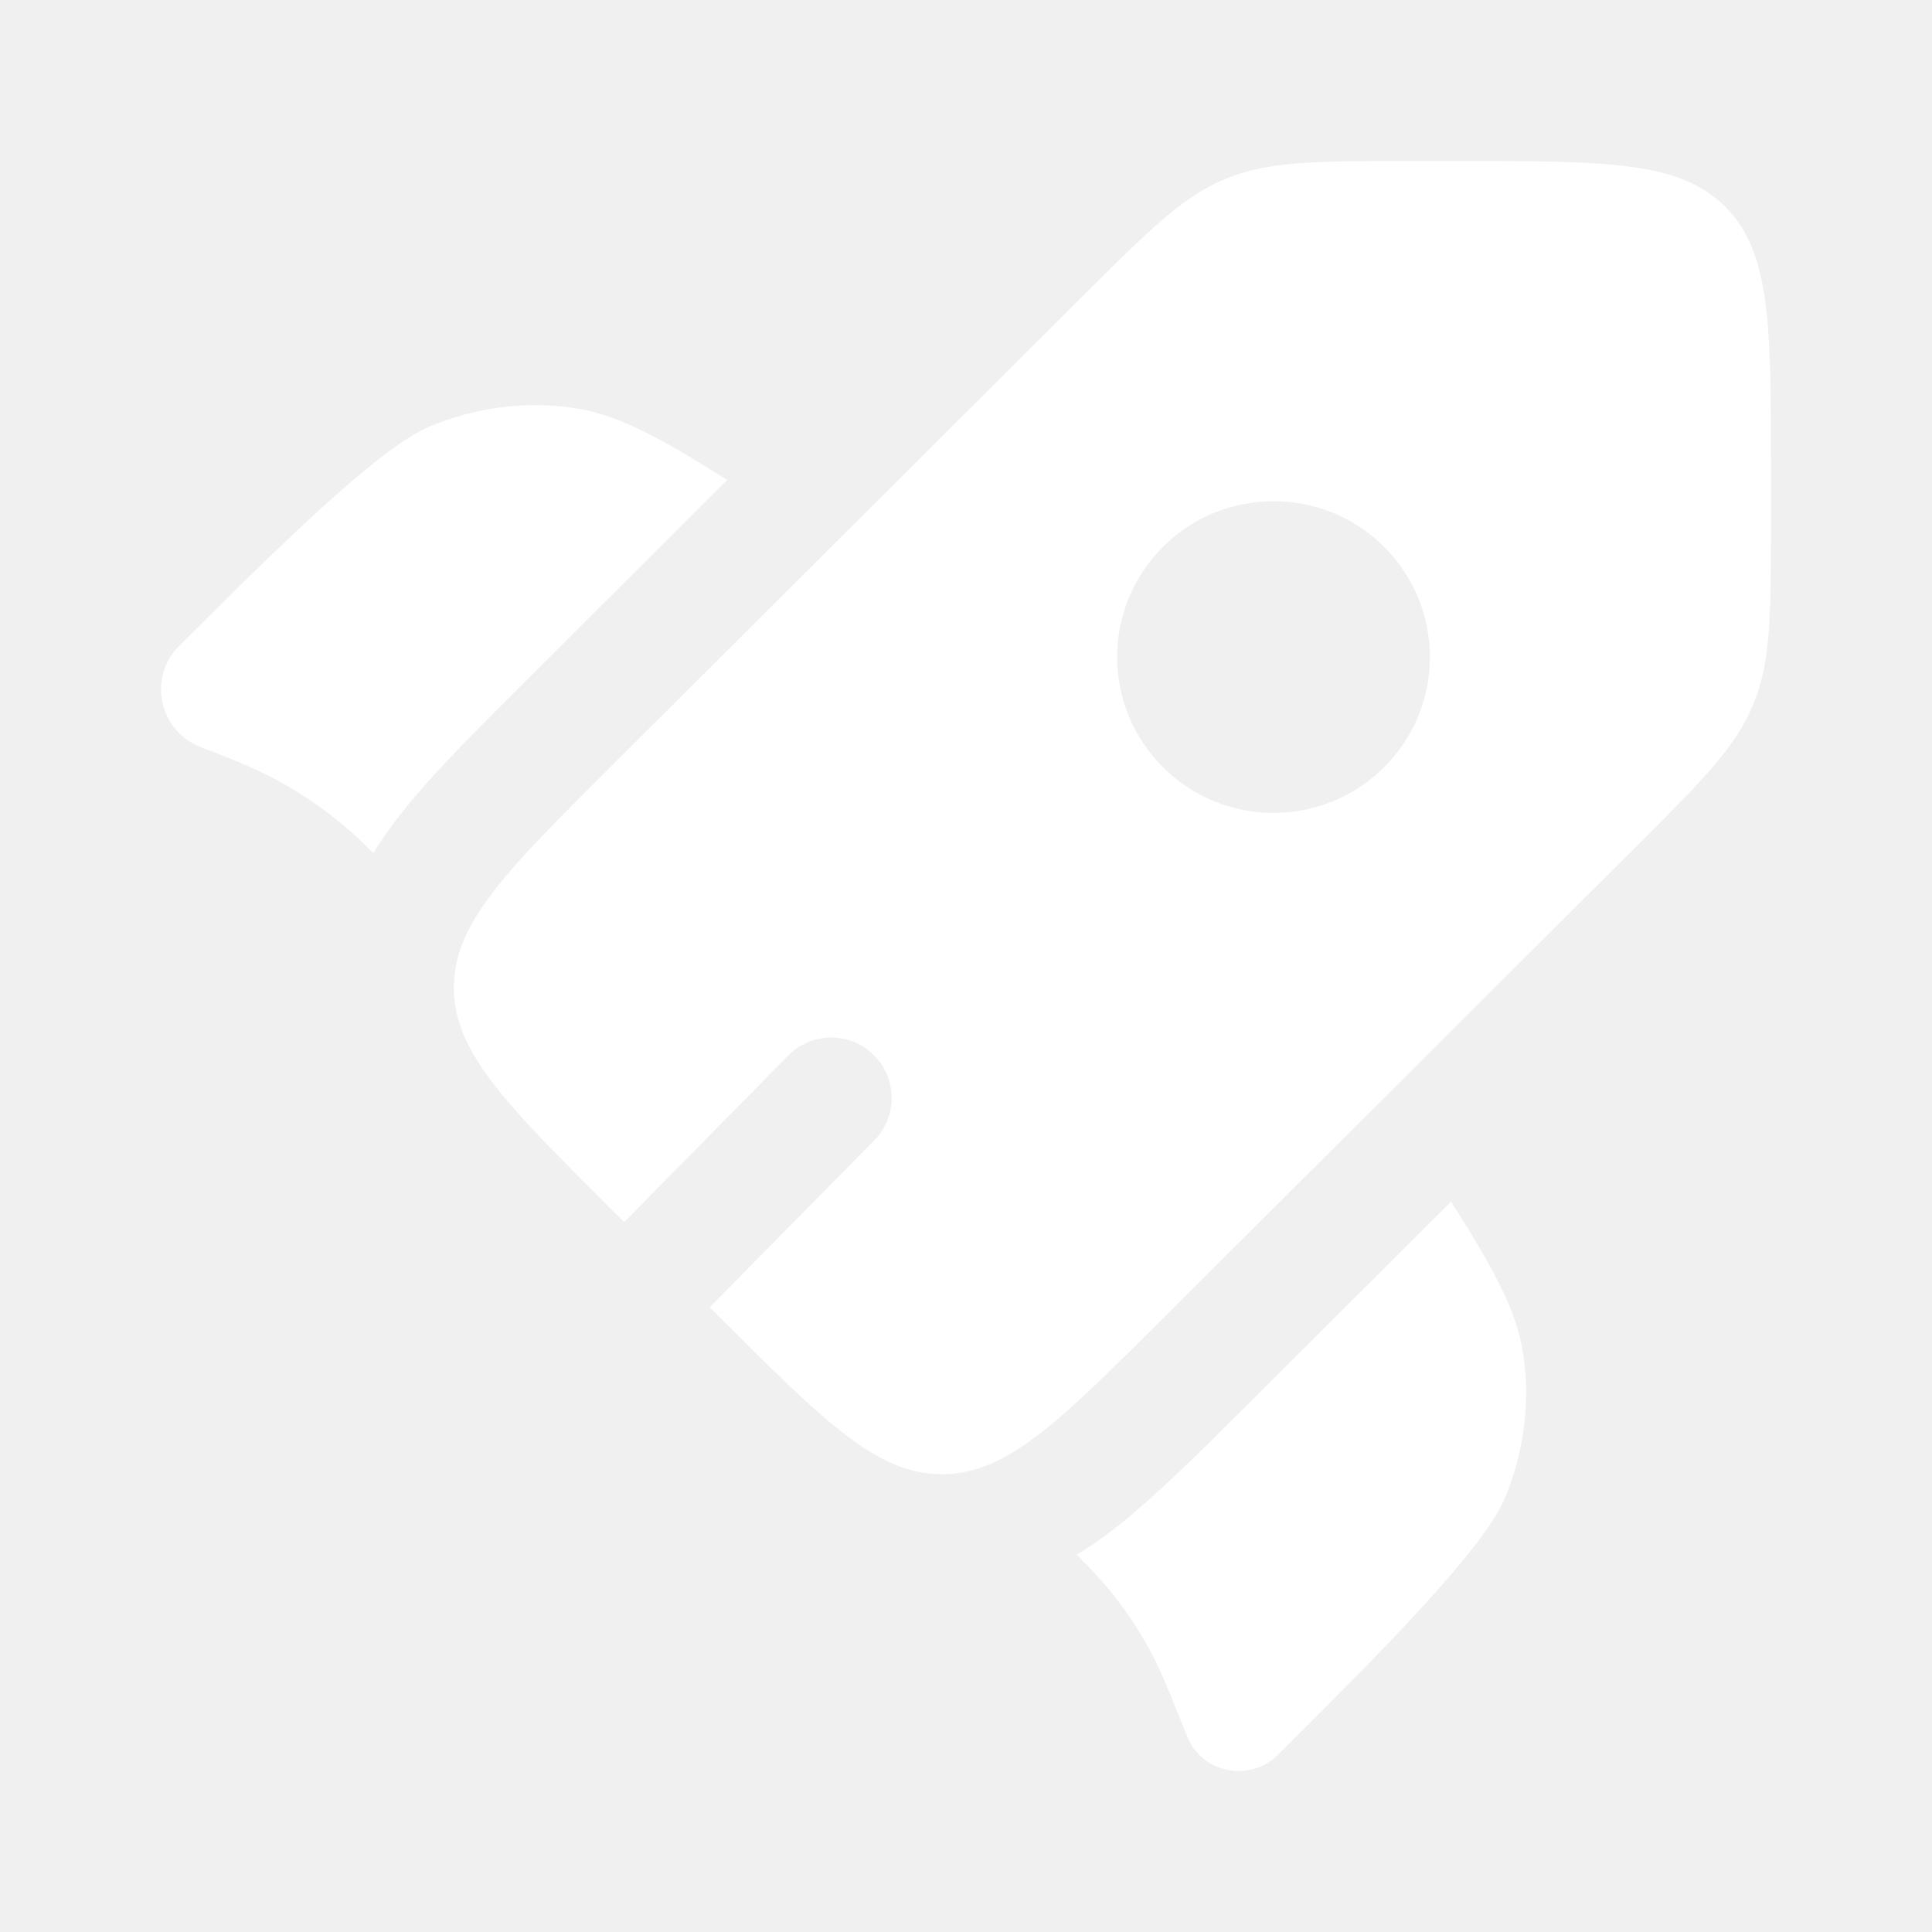
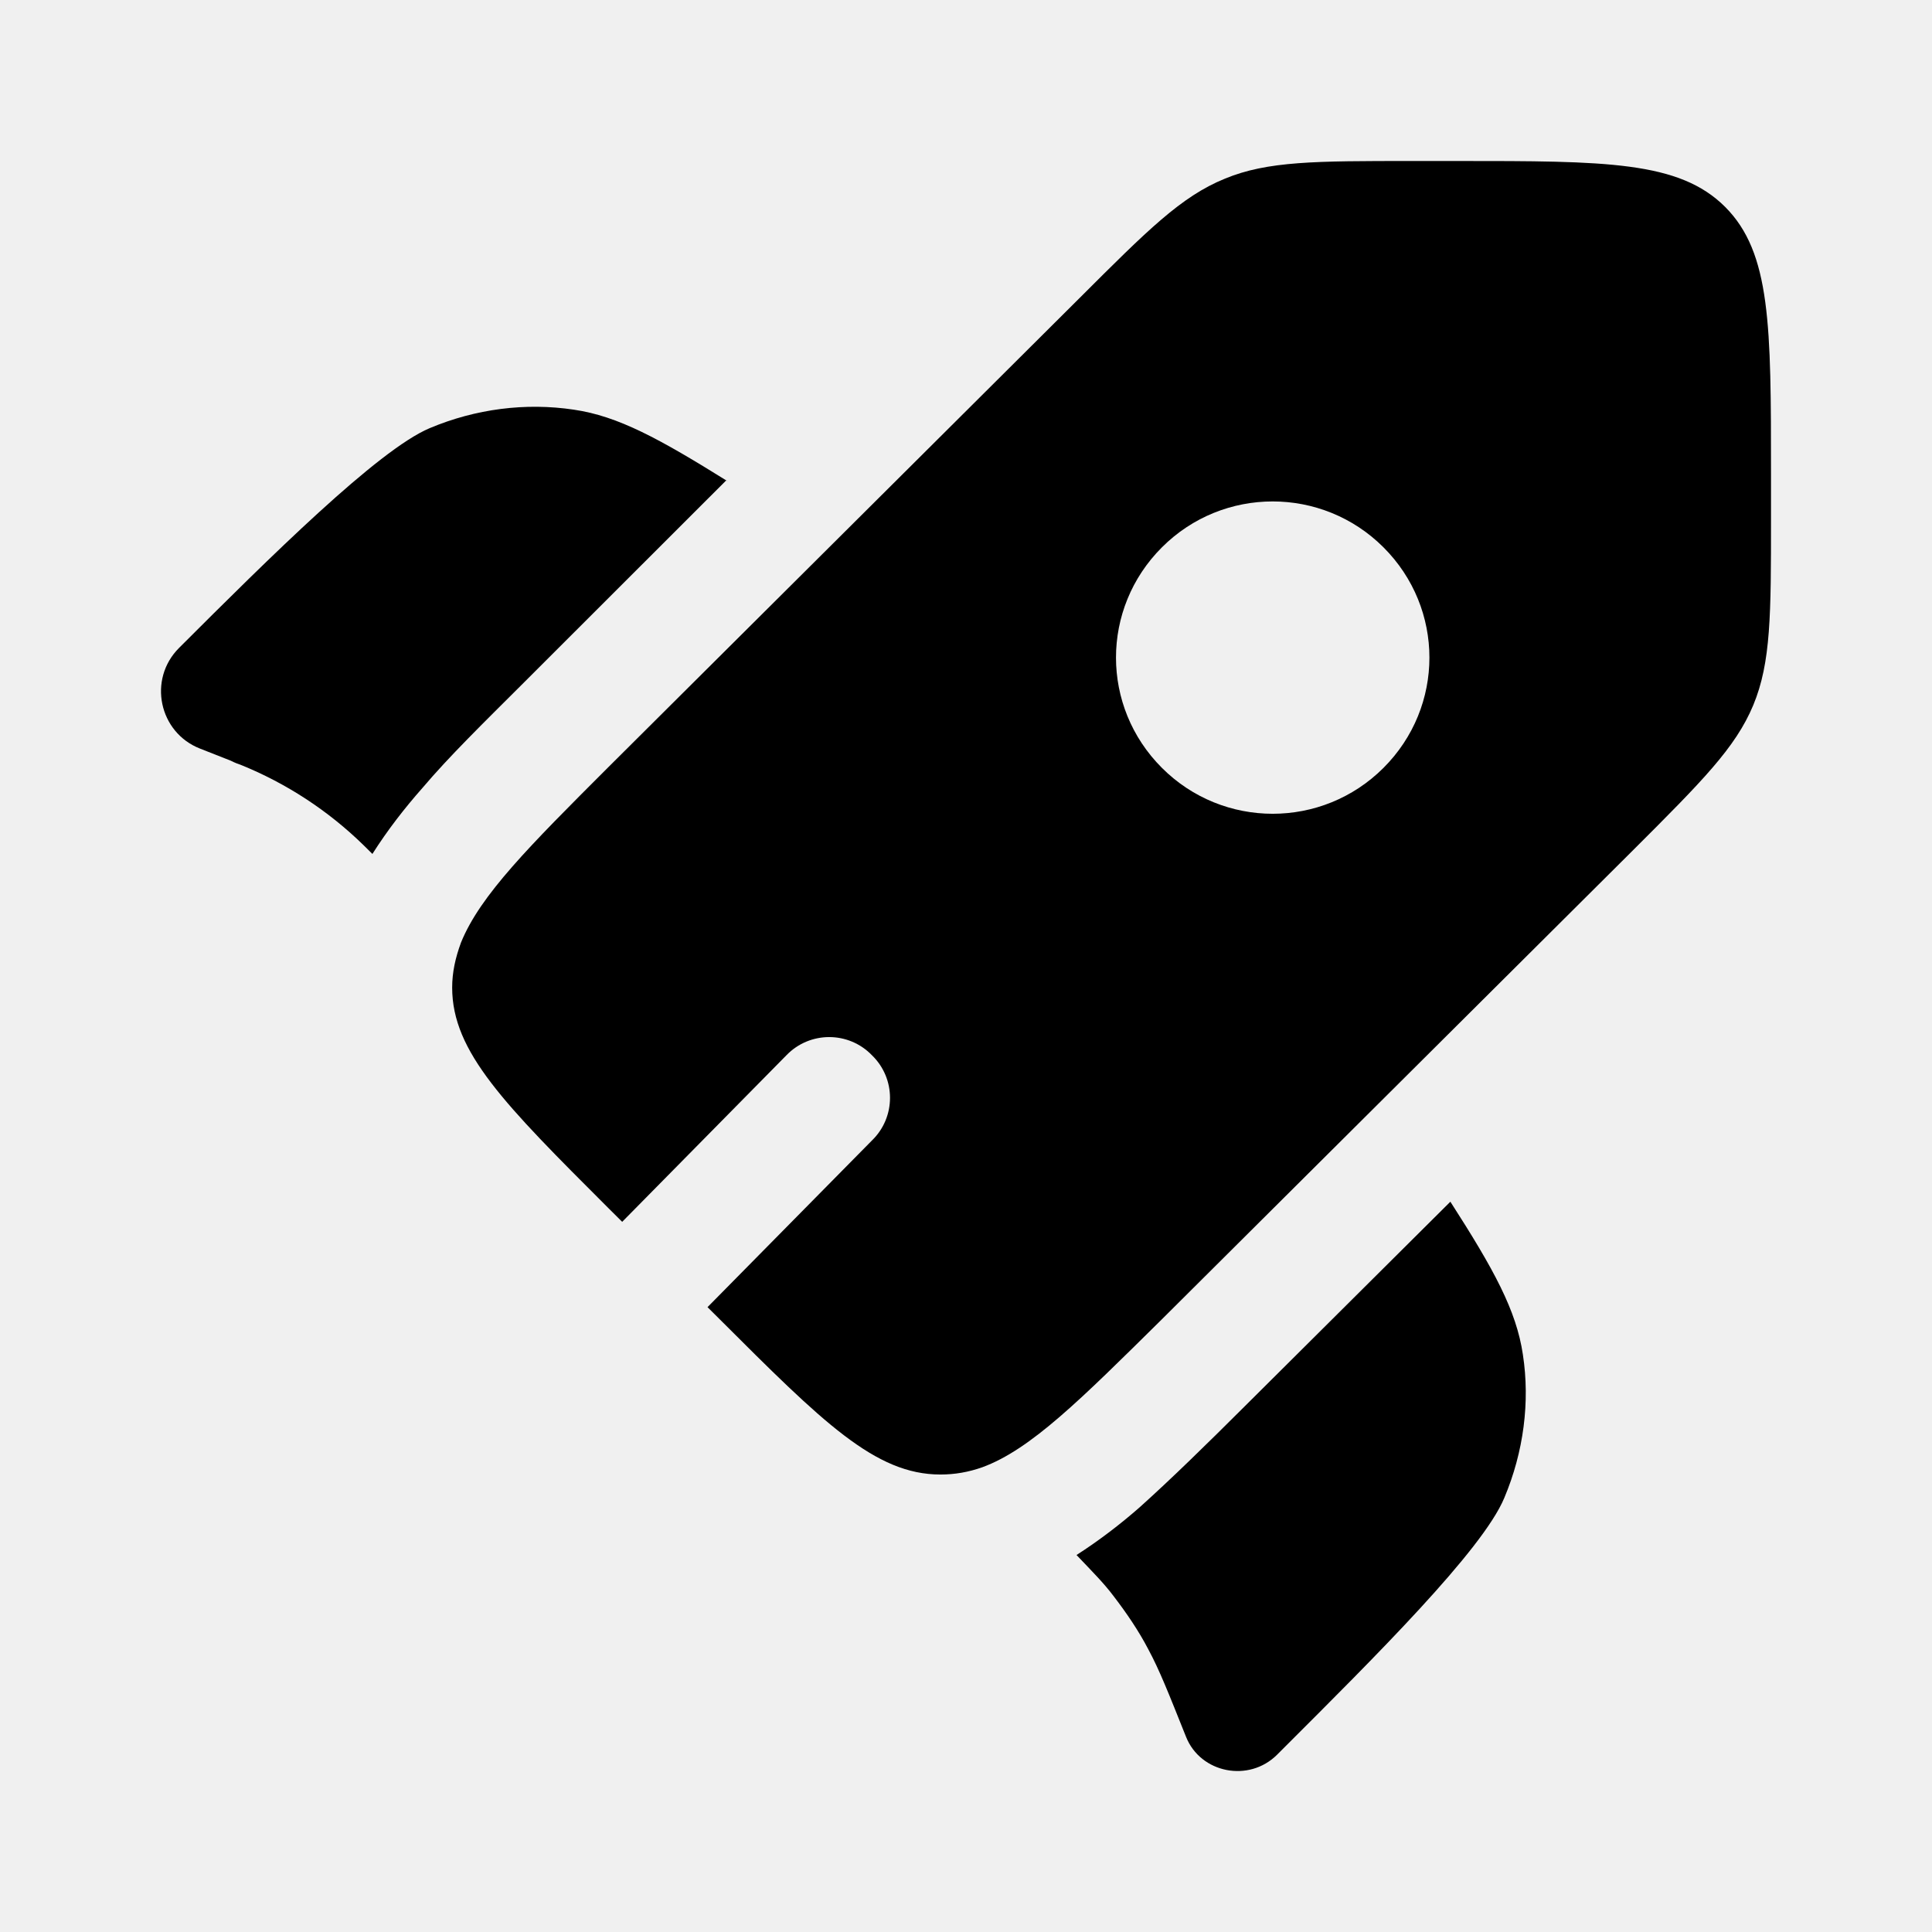
<svg xmlns="http://www.w3.org/2000/svg" width="24" height="24" viewBox="0 0 24 24" fill="none">
-   <path d="M9.034 5.963L6.491 8.499C6.024 8.965 5.595 9.392 5.256 9.779C5.039 10.027 4.821 10.298 4.637 10.598L4.613 10.574C4.566 10.527 4.542 10.503 4.518 10.48C4.076 10.052 3.556 9.711 2.986 9.476C2.956 9.463 2.925 9.451 2.863 9.426L2.484 9.276C1.972 9.073 1.835 8.413 2.225 8.024C3.345 6.907 4.69 5.566 5.339 5.297C5.912 5.059 6.53 4.98 7.127 5.068C7.673 5.149 8.19 5.43 9.034 5.963Z" fill="white" />
-   <path d="M13.377 19.313C13.582 19.521 13.718 19.668 13.841 19.825C14.003 20.032 14.148 20.252 14.275 20.483C14.417 20.743 14.528 21.02 14.749 21.575C14.929 22.026 15.527 22.146 15.875 21.799L15.959 21.716C17.079 20.599 18.424 19.258 18.694 18.611C18.932 18.04 19.011 17.424 18.923 16.829C18.842 16.284 18.561 15.769 18.026 14.927L15.474 17.471C14.996 17.948 14.558 18.385 14.161 18.727C13.924 18.933 13.664 19.138 13.377 19.313Z" fill="white" />
-   <path fill-rule="evenodd" clip-rule="evenodd" d="M14.447 16.377L20.294 10.548C21.136 9.708 21.557 9.288 21.778 8.755C22 8.221 22 7.627 22 6.44V5.873C22 4.047 22 3.134 21.431 2.567C20.862 2 19.947 2 18.116 2H17.547C16.356 2 15.761 2 15.225 2.221C14.69 2.442 14.269 2.862 13.427 3.701L7.58 9.531C6.596 10.512 5.986 11.12 5.75 11.707C5.675 11.893 5.638 12.077 5.638 12.269C5.638 13.071 6.285 13.717 7.58 15.008L7.754 15.181L9.792 13.112C10.083 12.817 10.558 12.814 10.853 13.104C11.148 13.395 11.152 13.87 10.861 14.165L8.816 16.24L8.953 16.377C10.248 17.668 10.896 18.313 11.7 18.313C11.878 18.313 12.048 18.282 12.219 18.219C12.822 17.997 13.438 17.383 14.447 16.377ZM17.194 9.531C16.435 10.287 15.205 10.287 14.447 9.531C13.688 8.775 13.688 7.549 14.447 6.793C15.205 6.037 16.435 6.037 17.194 6.793C17.952 7.549 17.952 8.775 17.194 9.531Z" fill="white" />
+   <path d="M9.02 5.969L6.478 8.509C6.007 8.979 5.577 9.399 5.247 9.789C5.026 10.039 4.816 10.309 4.626 10.608L4.606 10.588C4.606 10.588 4.536 10.519 4.516 10.499C4.076 10.069 3.555 9.729 2.985 9.499C2.955 9.489 2.925 9.479 2.865 9.449L2.484 9.299C1.974 9.099 1.834 8.439 2.224 8.049C3.345 6.929 4.696 5.589 5.337 5.319C5.907 5.079 6.528 4.999 7.128 5.089C7.679 5.169 8.189 5.449 9.04 5.979L9.02 5.969Z" fill="black" />
+   <path d="M13.373 19.317C13.573 19.527 13.713 19.667 13.833 19.827C13.994 20.037 14.144 20.257 14.264 20.487C14.404 20.747 14.514 21.027 14.734 21.577C14.914 22.027 15.515 22.147 15.865 21.797L15.945 21.717C17.066 20.597 18.417 19.257 18.687 18.607C18.927 18.037 19.008 17.417 18.918 16.828C18.837 16.278 18.557 15.768 18.017 14.928L15.465 17.467C14.984 17.947 14.544 18.377 14.154 18.727C13.914 18.937 13.653 19.137 13.373 19.317Z" fill="black" />
+   <path fill-rule="evenodd" clip-rule="evenodd" d="M14.444 16.378L20.299 10.549C21.139 9.709 21.56 9.289 21.78 8.759C22 8.229 22 7.629 22 6.449V5.879C22 4.05 22 3.14 21.43 2.57C20.859 2 19.948 2 18.107 2H17.536C16.346 2 15.745 2 15.215 2.22C14.674 2.44 14.254 2.86 13.413 3.7L7.558 9.529C6.578 10.509 5.967 11.118 5.727 11.708C5.657 11.898 5.617 12.078 5.617 12.268C5.617 13.068 6.267 13.718 7.558 15.008L7.729 15.178L9.77 13.108C10.06 12.808 10.541 12.808 10.831 13.108C11.131 13.398 11.131 13.878 10.831 14.168L8.789 16.238L8.93 16.378C10.22 17.667 10.871 18.317 11.682 18.317C11.862 18.317 12.032 18.287 12.202 18.227C12.803 18.007 13.423 17.387 14.434 16.388L14.444 16.378ZM17.186 9.539C16.425 10.299 15.194 10.299 14.434 9.539C13.673 8.779 13.673 7.559 14.434 6.799C15.194 6.039 16.425 6.039 17.186 6.799C17.947 7.559 17.947 8.779 17.186 9.539Z" fill="black" />
</svg>
